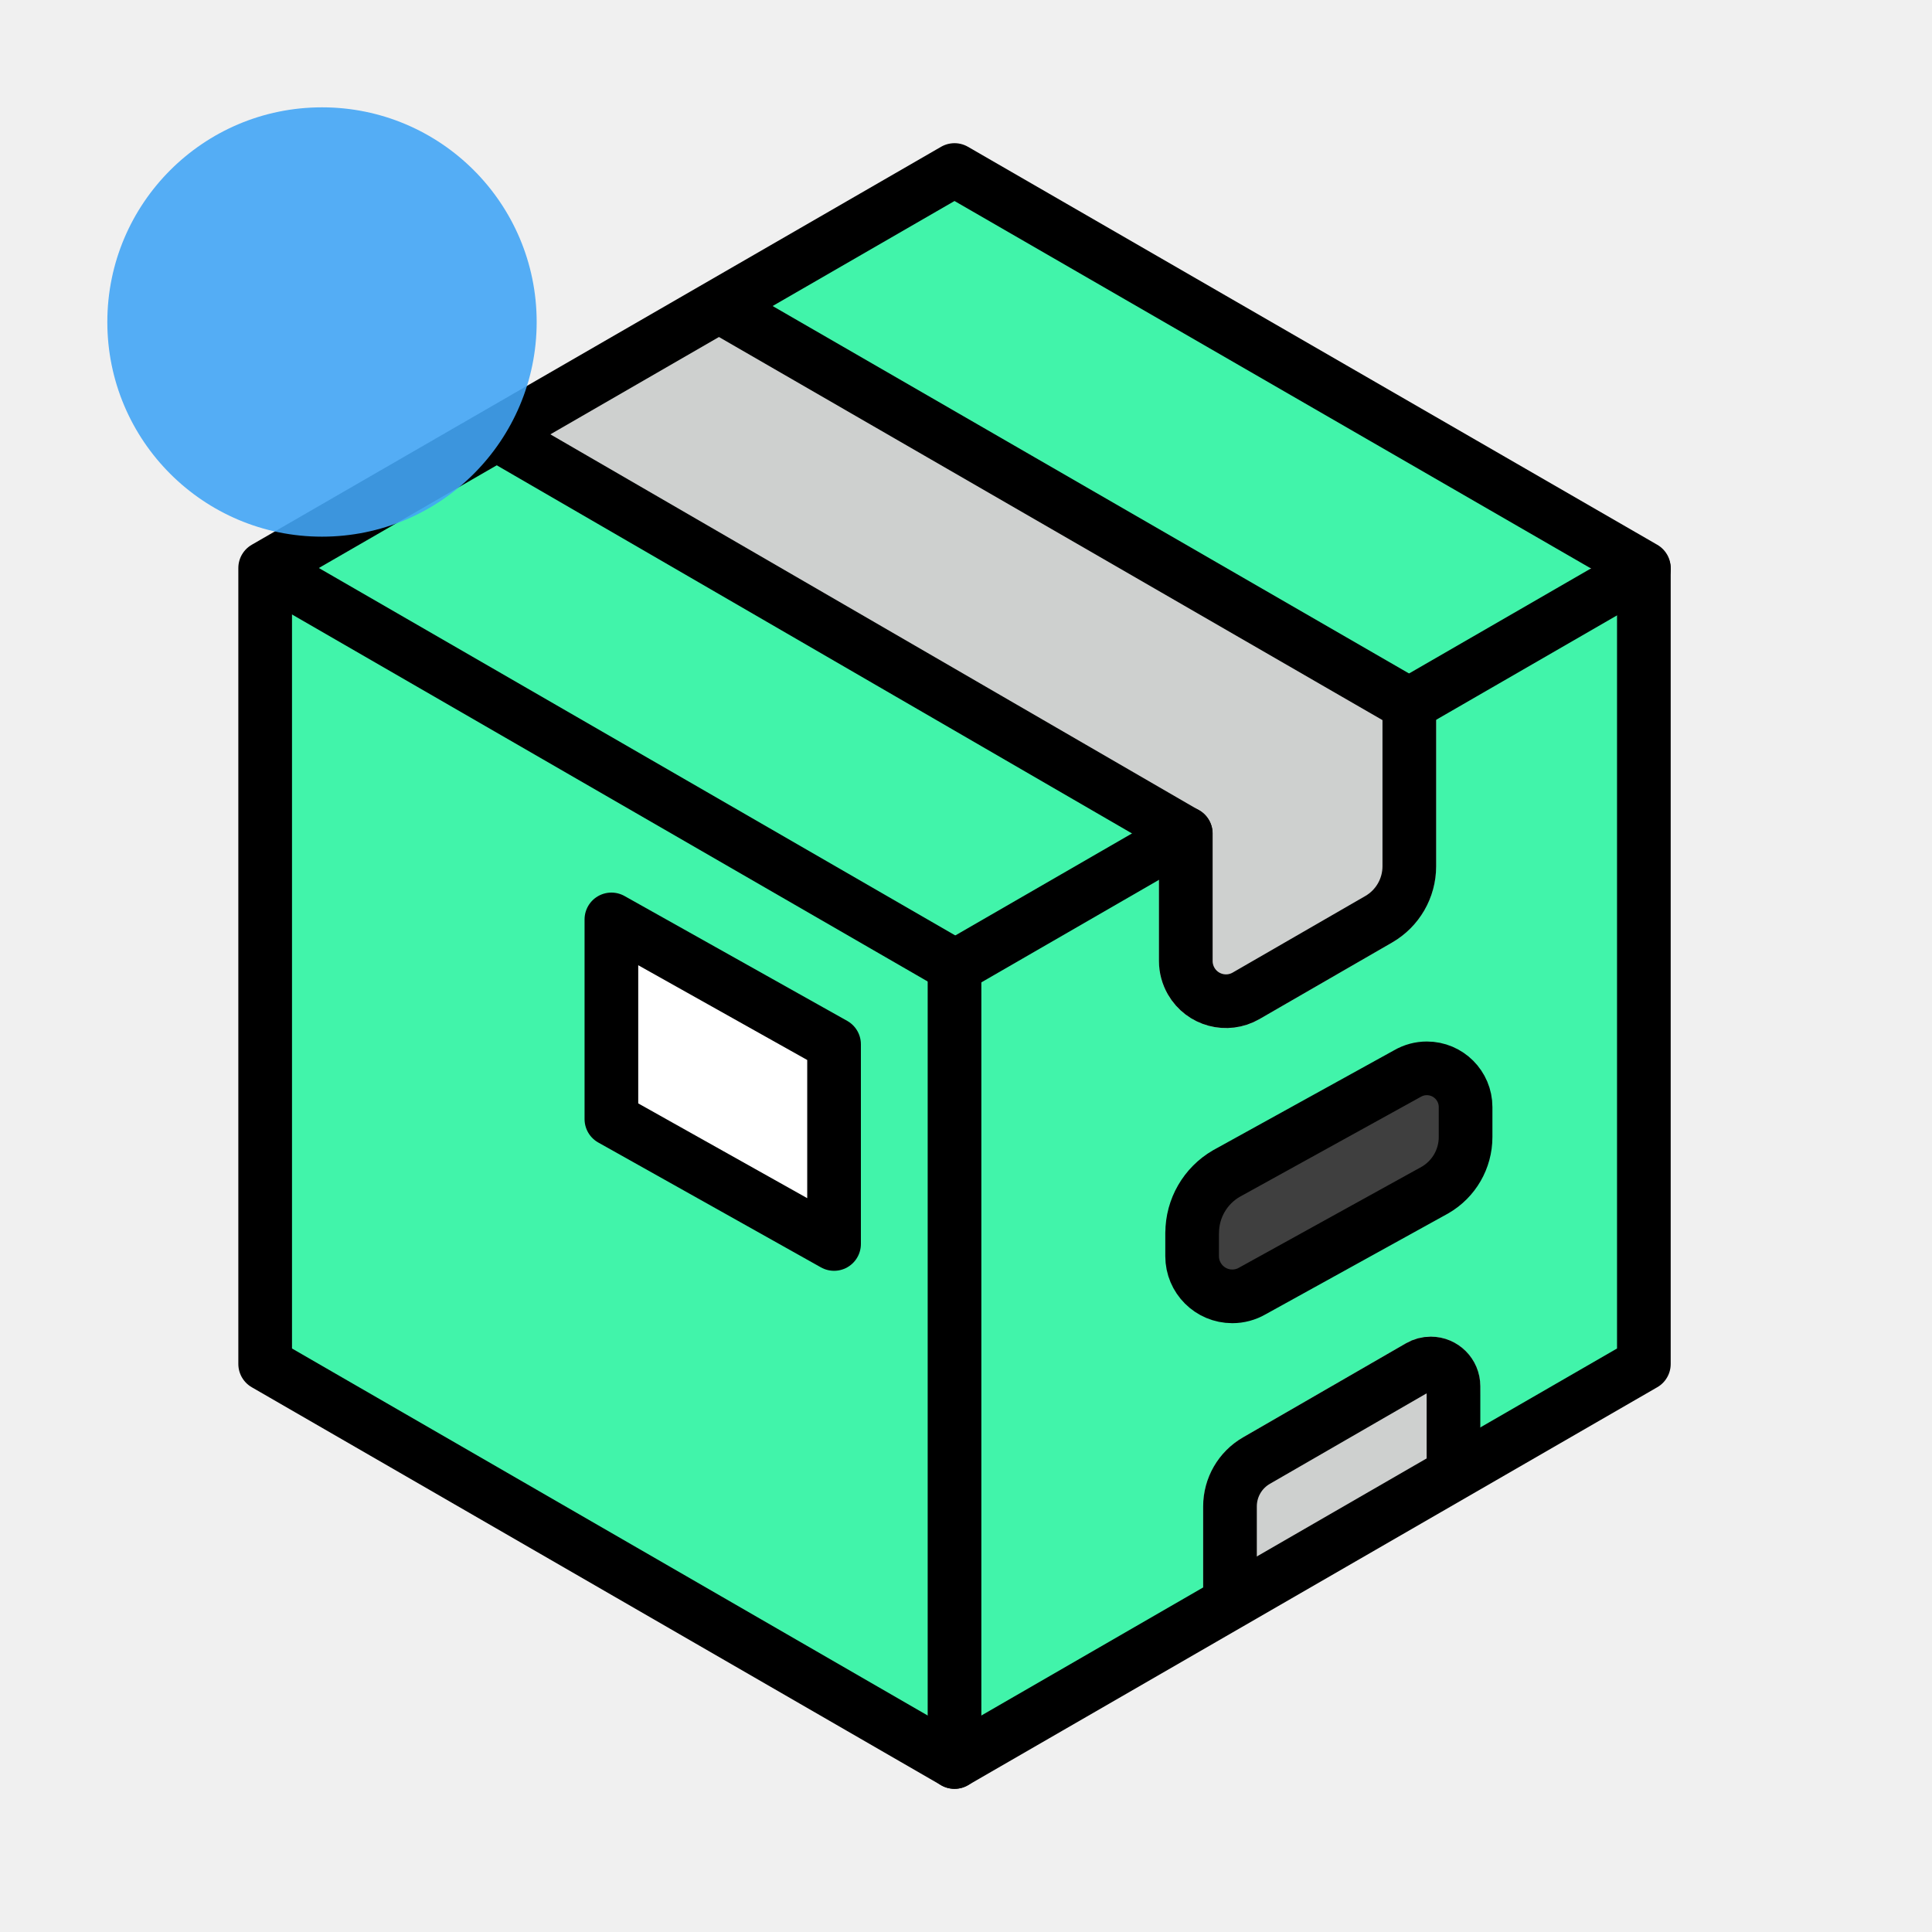
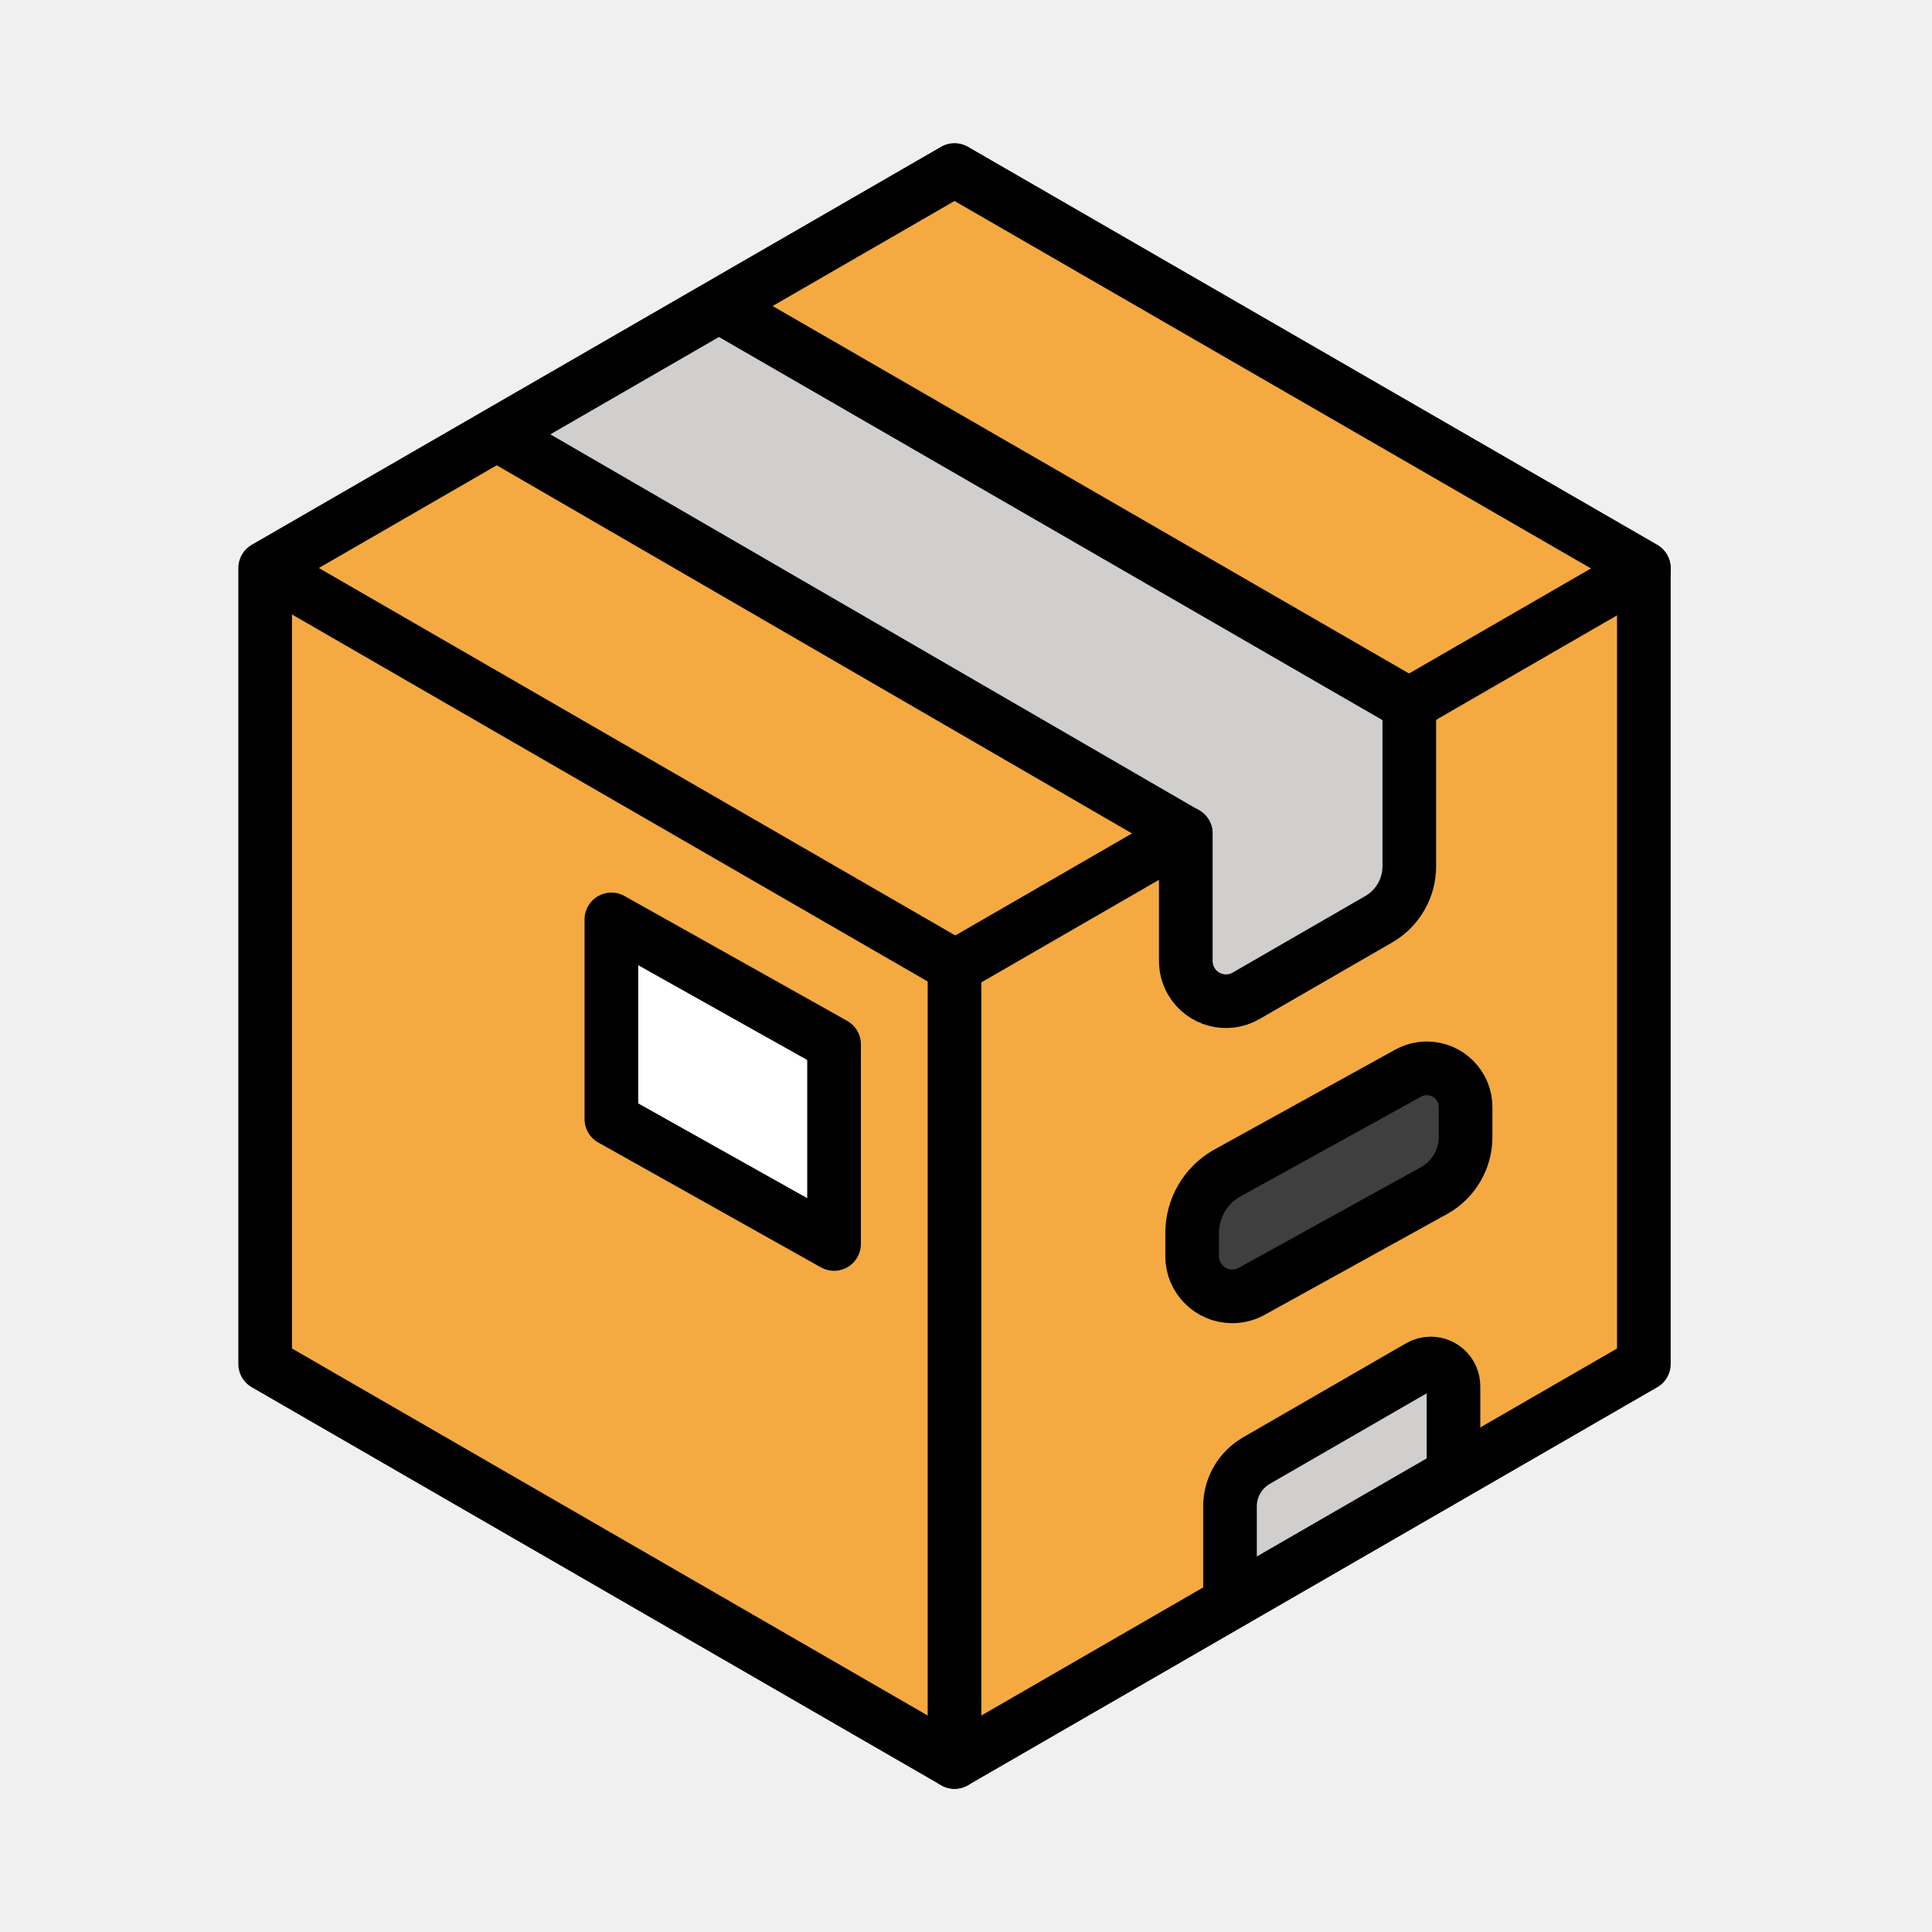
<svg xmlns="http://www.w3.org/2000/svg" id="emoji" viewBox="0 0 72 72">
  <g id="color">
-     <path fill="#41f4aa" d="m34.322,64.164c-.175,0-.348-.046-.5-.134l-22.689-13.332c-.309-.179-.5-.509-.5-.866l-.251-27.414c0-.357.191-.688.5-.866l24.19-14.332c.31-.178.69-.178,1,0l22.691,13.082c.478.276.643.887.367,1.366-.087.152-.213.278-.365.365l-23.192,14-.25,27.133c-.002.551-.449.998-1,.998Z" />
-     <polygon fill="#41f4aa" points="36 64.572 60.759 50.464 60.413 21.988 35.572 36.033 36 64.572" />
-     <path fill="#ced0cf" d="m44.441,37.978c-.777-.442-1.254-1.269-1.249-2.163v-4.172l-22.881-15.53c.692-.457,6.218-3.633,6.561-3.723l26.149,13.002c.309.179.5.509.5.866v6.024c-.002,1.171-.626,2.254-1.64,2.841l-4.944,2.854c-.771.451-1.725.451-2.496,0h0Z" />
-     <path fill="#ced0cf" d="m44.838,59.475v-3.336c.002-1.061.567-2.041,1.485-2.572l6.073-3.507c.884-.51,2.013-.207,2.523.677.162.281.247.599.247.923,0,0-.023,1.605-.33,1.847-2.041,1.609-9.999,6.278-9.999,5.968Z" />
+     <path fill="#f4aa41" d="m34.322,64.164c-.175,0-.348-.046-.5-.134l-22.689-13.332c-.309-.179-.5-.509-.5-.866l-.251-27.414c0-.357.191-.688.5-.866l24.19-14.332c.31-.178.69-.178,1,0l22.691,13.082c.478.276.643.887.367,1.366-.087.152-.213.278-.365.365l-23.192,14-.25,27.133c-.002.551-.449.998-1,.998Z" />
+     <polygon fill="#f4aa41" points="36 64.572 60.759 50.464 60.413 21.988 35.572 36.033 36 64.572" />
+     <path fill="#d0cfce" d="m44.441,37.978c-.777-.442-1.254-1.269-1.249-2.163v-4.172l-22.881-15.53c.692-.457,6.218-3.633,6.561-3.723l26.149,13.002c.309.179.5.509.5.866v6.024c-.002,1.171-.626,2.254-1.64,2.841l-4.944,2.854c-.771.451-1.725.451-2.496,0h0Z" />
+     <path fill="#d0cfce" d="m44.838,59.475v-3.336c.002-1.061.567-2.041,1.485-2.572l6.073-3.507c.884-.51,2.013-.207,2.523.677.162.281.247.599.247.923,0,0-.023,1.605-.33,1.847-2.041,1.609-9.999,6.278-9.999,5.968Z" />
    <path fill="#3f3f3f" d="m44.427,45.946v.868c0,.827.67,1.497,1.497,1.497.263,0,.521-.069.749-.201l6.805-3.76c.705-.407,1.14-1.16,1.14-1.974v-1.118c0-.798-.647-1.444-1.444-1.444-.254,0-.502.067-.722.194l-6.745,3.725c-.791.457-1.278,1.301-1.278,2.214Z" />
-     <polygon fill="#ffffff" points="31.083 38.917 22.785 34.264 22.785 41.706 31.083 46.359 31.083 38.917" />
+     <polygon fill="#fff" points="31.083 38.917 22.785 34.264 22.785 41.706 31.083 46.359 31.083 38.917" />
  </g>
  <g id="line">
-     <polygon fill="none" stroke="#000000" stroke-linecap="round" stroke-linejoin="round" stroke-width="2" points="61.262 21.168 35.572 6.336 9.882 21.168 9.882 50.832 35.572 65.664 61.262 50.832 61.262 21.168" />
-     <line x1="35.572" x2="35.572" y1="36.033" y2="65.664" fill="none" stroke="#000000" stroke-linecap="round" stroke-linejoin="round" stroke-width="2" />
-     <line x1="35.63" x2="9.94" y1="36.033" y2="21.201" fill="none" stroke="#000000" stroke-linecap="round" stroke-linejoin="round" stroke-width="2" />
-     <line x1="52.517" x2="61.262" y1="26.25" y2="21.201" fill="none" stroke="#000000" stroke-linecap="round" stroke-linejoin="round" stroke-width="2" />
-     <line x1="35.572" x2="44.188" y1="36.033" y2="31.059" fill="none" stroke="#000000" stroke-linecap="round" stroke-linejoin="round" stroke-width="2" />
-     <path fill="none" stroke="#000000" stroke-linecap="round" stroke-linejoin="round" stroke-width="2" d="m26.884,11.457l25.637,14.802v6.025c0,.815-.435,1.567-1.14,1.974l-4.944,2.854c-.716.413-1.631.168-2.045-.548-.131-.228-.201-.486-.201-.749v-4.749l-25.569-14.818" />
-     <polygon fill="none" stroke="#000000" stroke-linecap="round" stroke-linejoin="round" stroke-width="2" points="31.083 38.917 22.785 34.264 22.785 41.706 31.083 46.359 31.083 38.917" />
-     <path fill="none" stroke="#000000" stroke-linecap="round" stroke-linejoin="round" stroke-width="2" d="m54.167,54.666v-3.006c0-.468-.379-.847-.847-.847-.149,0-.295.039-.424.114l-6.073,3.506c-.61.352-.985,1.002-.985,1.706v3.336" />
-     <path fill="none" stroke="#000000" stroke-linecap="round" stroke-linejoin="round" stroke-width="2" d="m44.427,45.946v.868c0,.827.67,1.497,1.497,1.497.263,0,.521-.069.749-.201l6.805-3.76c.705-.407,1.14-1.16,1.14-1.974v-1.118c0-.798-.647-1.444-1.444-1.444-.254,0-.502.067-.722.194l-6.745,3.725c-.791.457-1.278,1.301-1.278,2.214Z" />
+     <polygon fill="none" stroke="#000" stroke-linecap="round" stroke-linejoin="round" stroke-width="2" points="61.262 21.168 35.572 6.336 9.882 21.168 9.882 50.832 35.572 65.664 61.262 50.832 61.262 21.168" />
+     <line x1="35.572" x2="35.572" y1="36.033" y2="65.664" fill="none" stroke="#000" stroke-linecap="round" stroke-linejoin="round" stroke-width="2" />
+     <line x1="35.63" x2="9.94" y1="36.033" y2="21.201" fill="none" stroke="#000" stroke-linecap="round" stroke-linejoin="round" stroke-width="2" />
+     <line x1="52.517" x2="61.262" y1="26.25" y2="21.201" fill="none" stroke="#000" stroke-linecap="round" stroke-linejoin="round" stroke-width="2" />
+     <line x1="35.572" x2="44.188" y1="36.033" y2="31.059" fill="none" stroke="#000" stroke-linecap="round" stroke-linejoin="round" stroke-width="2" />
+     <path fill="none" stroke="#000" stroke-linecap="round" stroke-linejoin="round" stroke-width="2" d="m26.884,11.457l25.637,14.802v6.025c0,.815-.435,1.567-1.14,1.974l-4.944,2.854c-.716.413-1.631.168-2.045-.548-.131-.228-.201-.486-.201-.749v-4.749l-25.569-14.818" />
+     <polygon fill="none" stroke="#000" stroke-linecap="round" stroke-linejoin="round" stroke-width="2" points="31.083 38.917 22.785 34.264 22.785 41.706 31.083 46.359 31.083 38.917" />
+     <path fill="none" stroke="#000" stroke-linecap="round" stroke-linejoin="round" stroke-width="2" d="m54.167,54.666v-3.006c0-.468-.379-.847-.847-.847-.149,0-.295.039-.424.114l-6.073,3.506c-.61.352-.985,1.002-.985,1.706v3.336" />
+     <path fill="none" stroke="#000" stroke-linecap="round" stroke-linejoin="round" stroke-width="2" d="m44.427,45.946v.868c0,.827.67,1.497,1.497,1.497.263,0,.521-.069.749-.201l6.805-3.76c.705-.407,1.14-1.16,1.14-1.974v-1.118c0-.798-.647-1.444-1.444-1.444-.254,0-.502.067-.722.194l-6.745,3.725c-.791.457-1.278,1.301-1.278,2.214Z" />
  </g>
-   <circle cx="12" cy="12" r="8" fill="#42A5F5" opacity="0.9" />
</svg>
